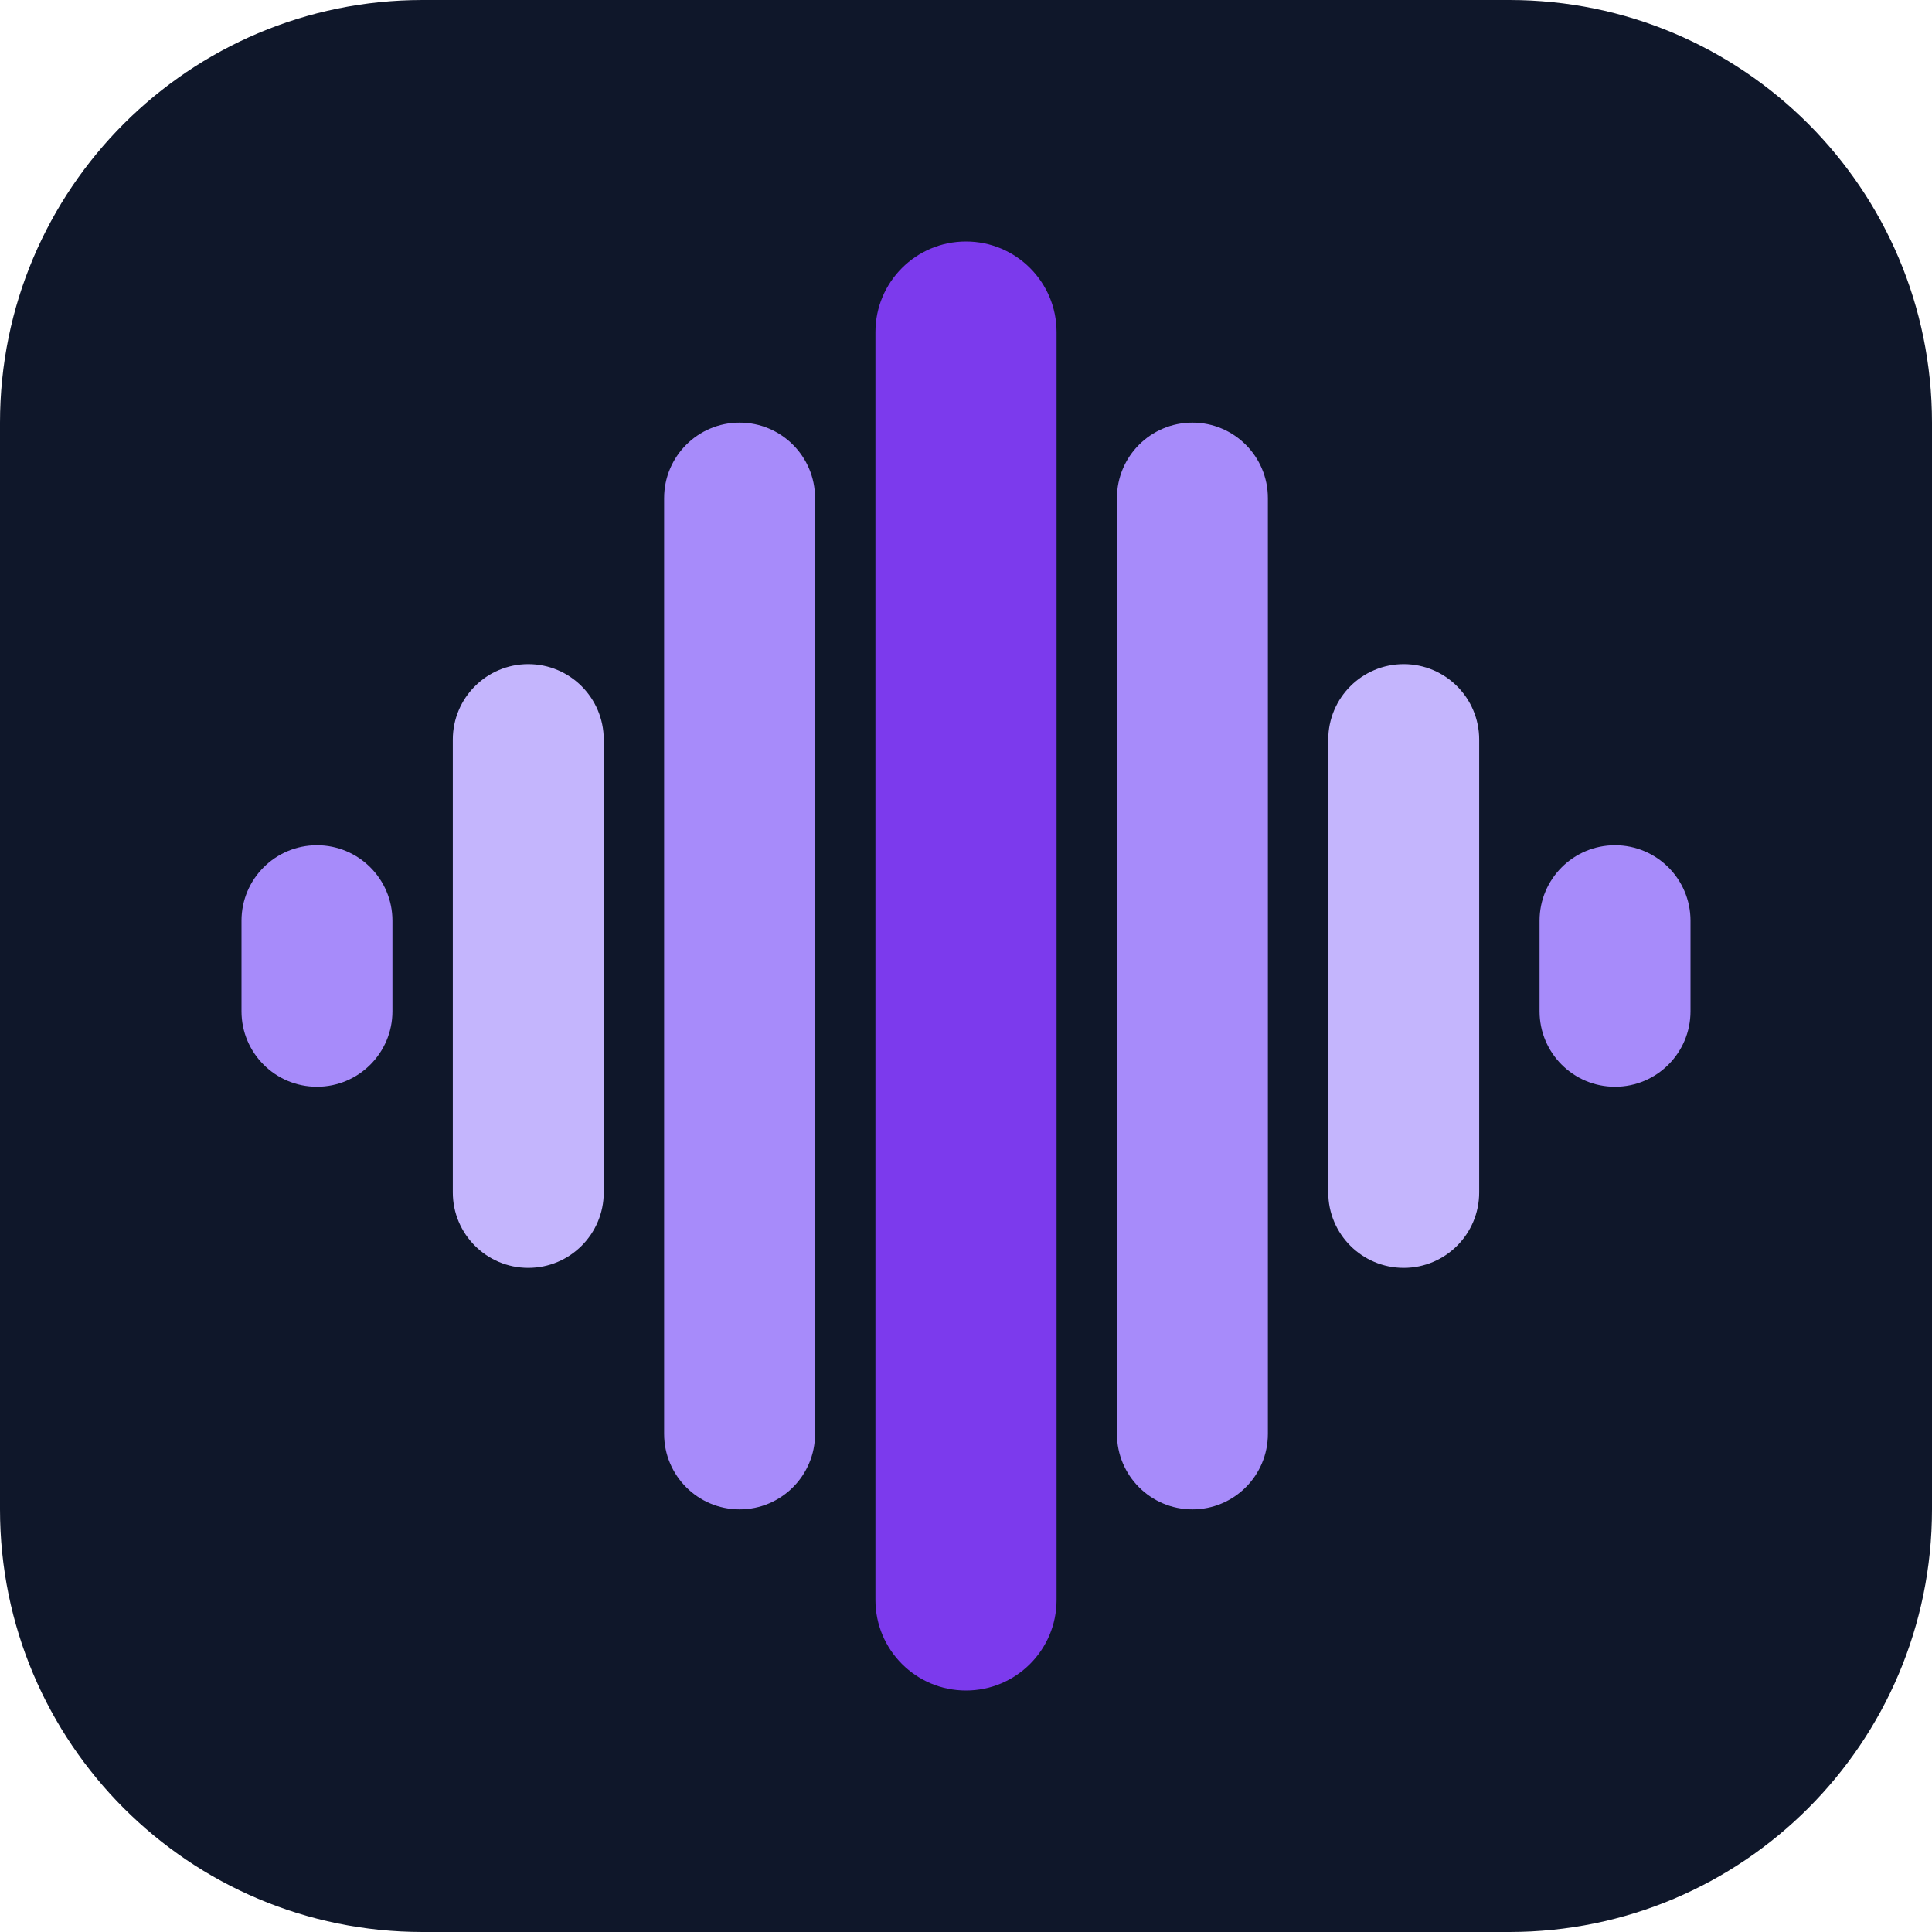
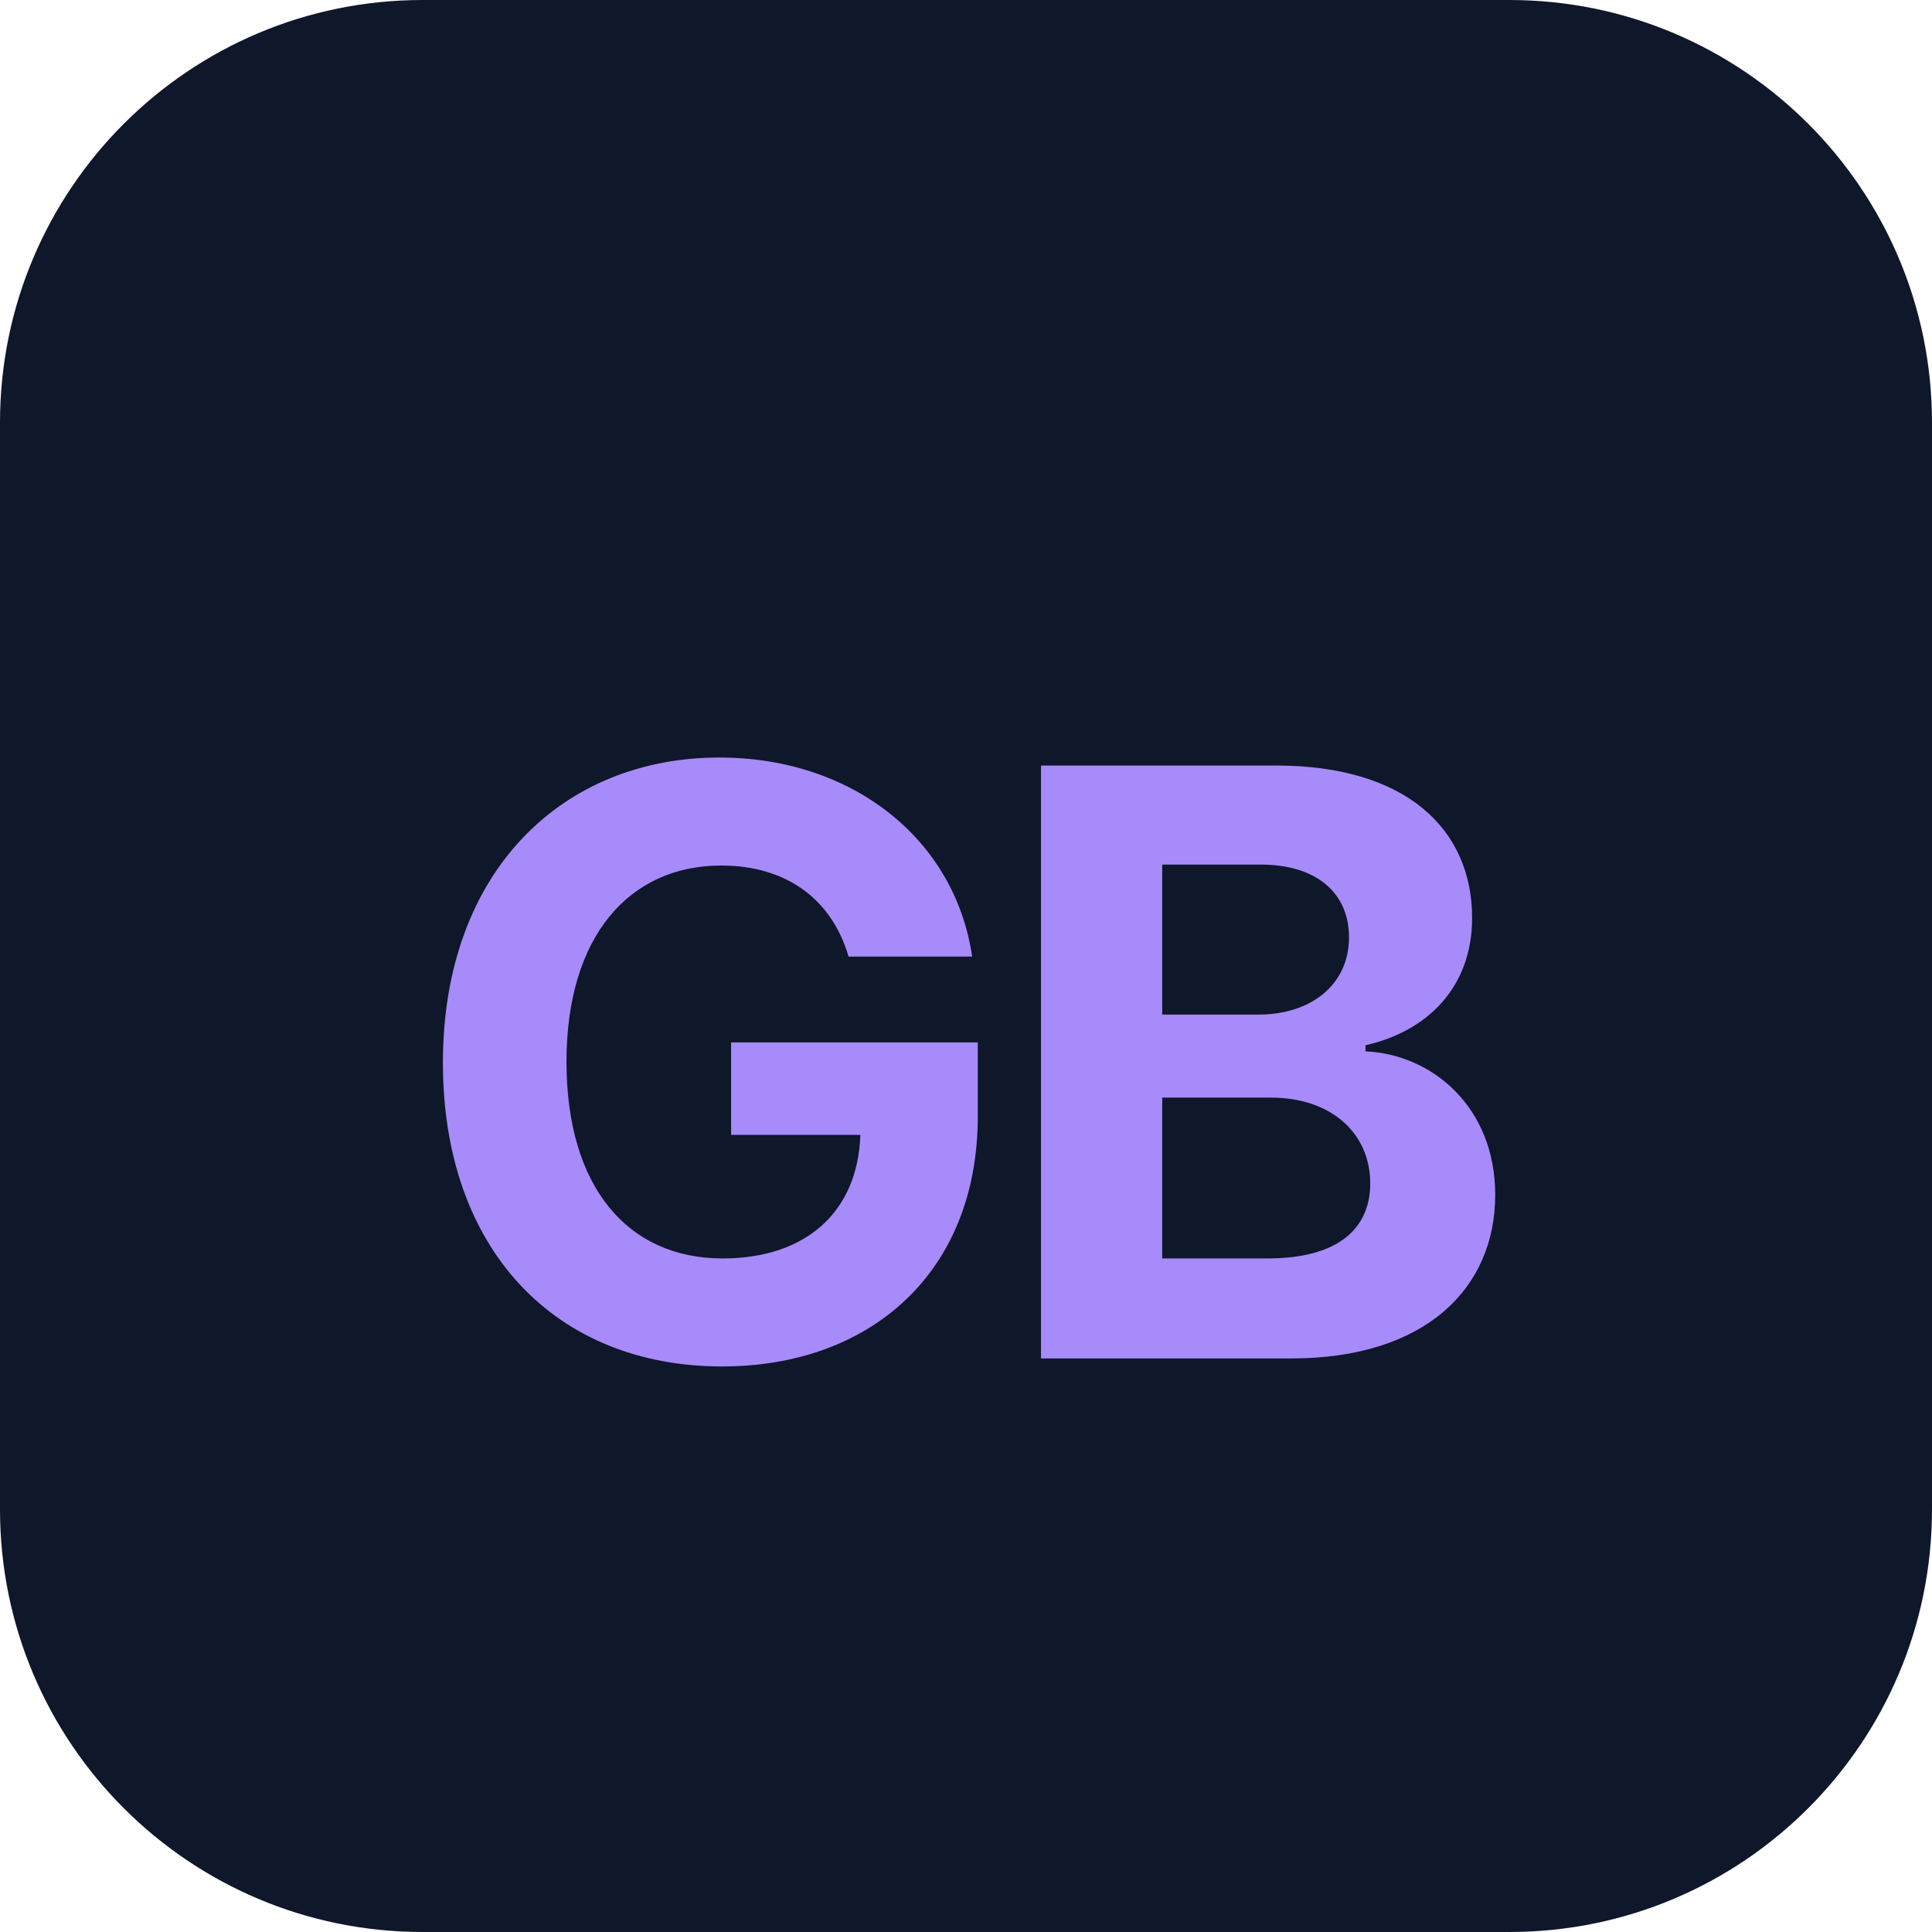
<svg xmlns="http://www.w3.org/2000/svg" viewBox="0 0 64 64">
  <rect width="64" height="64" rx="14" fill="#0f172a" />
-   <rect x="8" y="28" width="5" height="8" rx="2.5" fill="#a78bfa" />
-   <rect x="15" y="22" width="5" height="20" rx="2.5" fill="#c4b5fd" />
-   <rect x="22" y="14" width="5" height="36" rx="2.5" fill="#a78bfa" />
-   <rect x="29" y="8" width="6" height="48" rx="3" fill="#7c3aed" />
-   <rect x="37" y="14" width="5" height="36" rx="2.5" fill="#a78bfa" />
-   <rect x="44" y="22" width="5" height="20" rx="2.5" fill="#c4b5fd" />
-   <rect x="51" y="28" width="5" height="8" rx="2.5" fill="#a78bfa" />
+   <text x="32" y="45" font-family="system-ui, -apple-system, 'Segoe UI', sans-serif" font-size="27" font-weight="700" text-anchor="middle" letter-spacing="-1" fill="#a78bfa">GB</text>
</svg>
